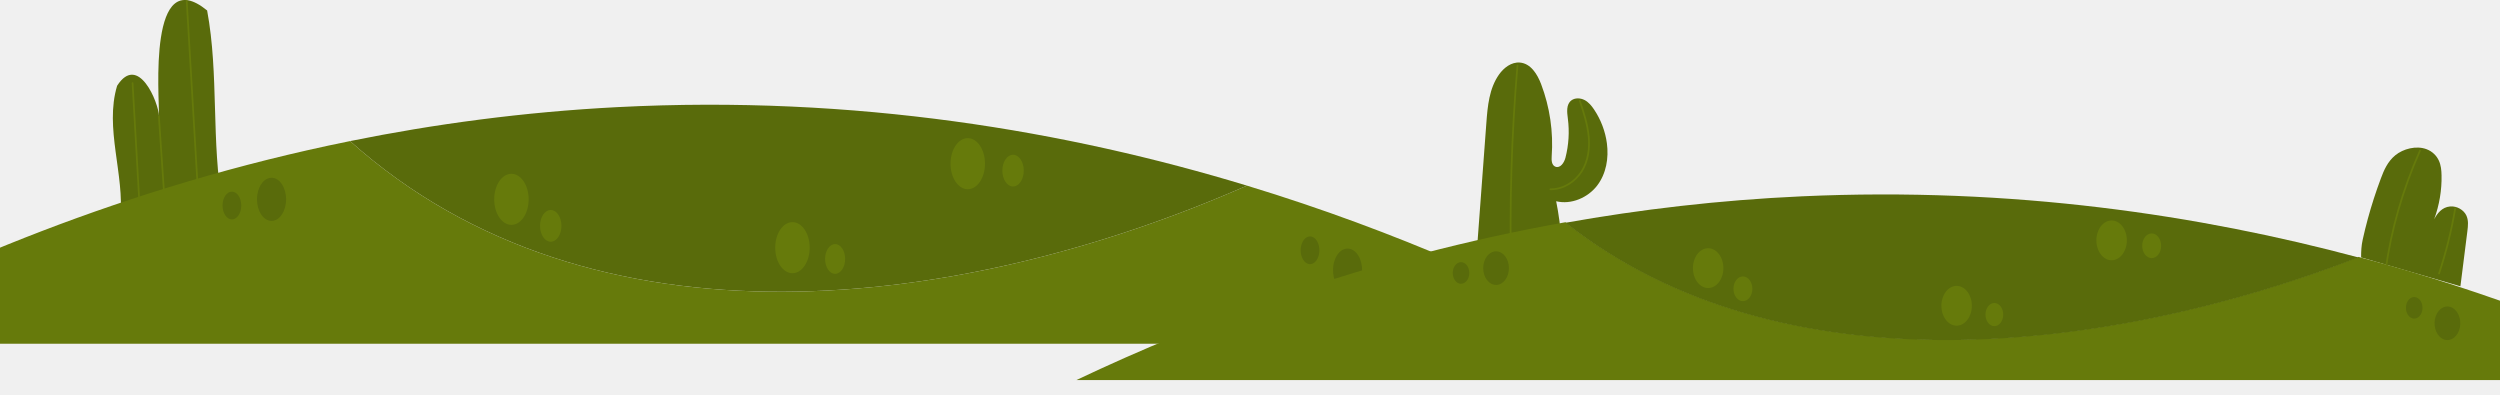
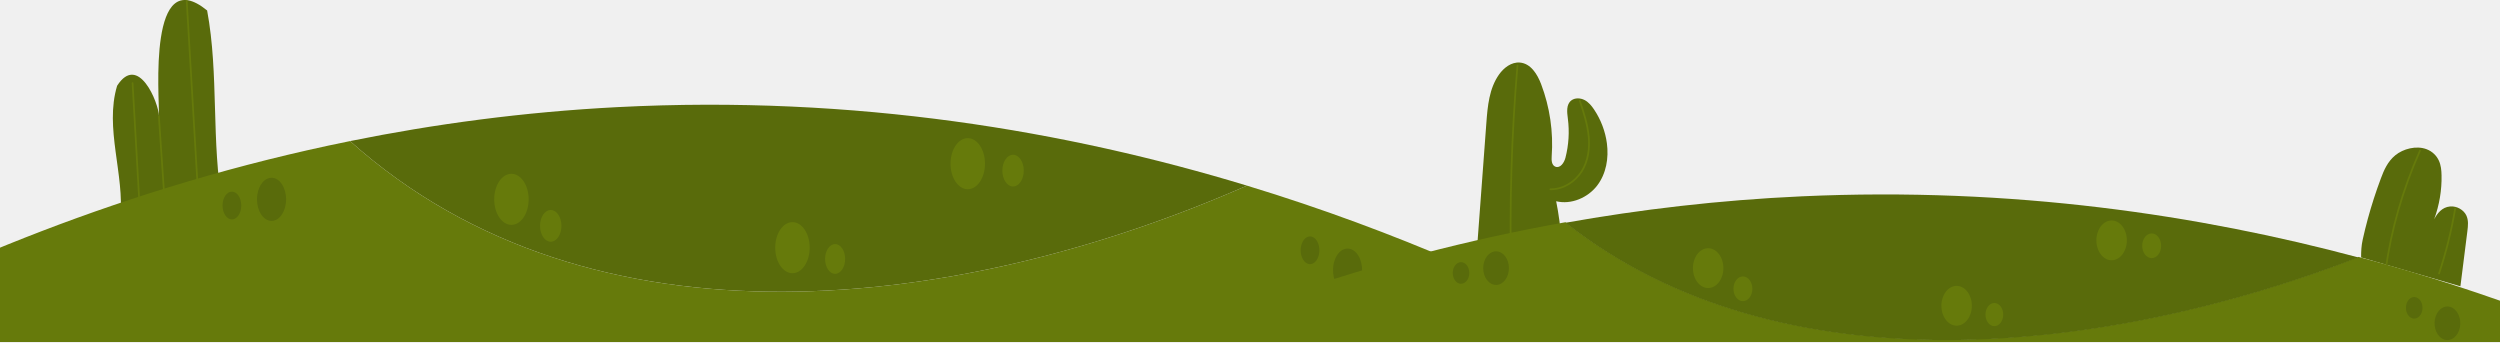
- <svg xmlns="http://www.w3.org/2000/svg" width="1440" height="227" viewBox="0 0 1440 227" fill="none">
-   <mask id="mask0_312_748" style="mask-type:alpha" maskUnits="userSpaceOnUse" x="0" y="0" width="1440" height="227">
-     <path d="M0 0H1440V227H0V0Z" fill="white" />
+ <svg xmlns="http://www.w3.org/2000/svg" width="1440" height="197" viewBox="0 0 1440 197" fill="none">
+   <mask id="mask0_438_2772" style="mask-type:alpha" maskUnits="userSpaceOnUse" x="0" y="0" width="1440" height="197">
+     <path d="M0 0H1440V197H0V0Z" fill="white" />
  </mask>
-   <g mask="url(#mask0_312_748)">
+   <g mask="url(#mask0_438_2772)">
    <path d="M128.315 119.038C121.497 81.611 126.202 43.06 119.306 6.029C85.2 -21.801 91.681 55.071 91.614 67.017C91.324 58.943 79.6 30.499 67.463 49.389C60.092 73.855 71.864 100.517 69.289 125.655" fill="#596B0B" />
-     <path d="M76.36 47.849L80.676 123.779" stroke="#667A0B" stroke-miterlimit="10" stroke-linecap="round" />
+     <path d="M76.36 47.848L80.676 123.779" stroke="#667A0B" stroke-miterlimit="10" stroke-linecap="round" />
    <path d="M107.555 0.583L114.551 119.654" stroke="#667A0B" stroke-miterlimit="10" stroke-linecap="round" />
    <path d="M91.518 67.067L94.871 116.738" stroke="#667A0B" stroke-miterlimit="10" stroke-linecap="round" />
    <path d="M936 198C879.159 167.452 805.641 133.477 718.233 106.918C554.18 178.97 341.544 206.422 201.625 81.266C71.793 107.556 -36.242 154.493 -117 198C234 198 585 198 936 198Z" fill="#667A0B" />
-     <path d="M148.033 114.814C148.033 121.676 151.786 127.239 156.416 127.239C161.045 127.239 164.798 121.676 164.798 114.814C164.798 107.952 161.045 102.39 156.416 102.39C151.786 102.39 148.033 107.952 148.033 114.814Z" fill="#596B0B" />
+     <path d="M148.033 114.814C148.033 121.677 151.786 127.239 156.416 127.239C161.045 127.239 164.798 121.677 164.798 114.814C164.798 107.952 161.045 102.39 156.416 102.39C151.786 102.39 148.033 107.952 148.033 114.814Z" fill="#596B0B" />
    <path d="M133.581 126.384C136.562 126.384 138.978 122.803 138.978 118.385C138.978 113.967 136.562 110.386 133.581 110.386C130.601 110.386 128.185 113.967 128.185 118.385C128.185 122.803 130.601 126.384 133.581 126.384Z" fill="#596B0B" />
-     <path d="M768.645 150.221C766.64 156.408 768.399 163.83 772.571 166.801C776.745 169.772 781.752 167.166 783.757 160.981C785.761 154.795 784.003 147.373 779.83 144.402C775.656 141.428 770.649 144.035 768.645 150.221Z" fill="#596B0B" />
+     <path d="M768.645 150.222C766.64 156.408 768.399 163.83 772.571 166.801C776.745 169.772 781.752 167.166 783.757 160.981C785.761 154.795 784.003 147.373 779.83 144.402C775.656 141.429 770.649 144.035 768.645 150.222Z" fill="#596B0B" />
    <path d="M749.709 140.701C748.419 144.684 749.551 149.461 752.236 151.374C754.922 153.287 758.146 151.609 759.436 147.629C760.727 143.646 759.595 138.869 756.91 136.956C754.224 135.043 751 136.719 749.709 140.701Z" fill="#596B0B" />
    <path d="M718.232 106.918C615.163 75.601 492.776 54.596 355.574 61.706C301.405 64.514 250.013 71.466 201.625 81.264C341.543 206.419 554.18 178.97 718.232 106.918Z" fill="#596B0B" />
-     <path d="M304.507 114.815C304.507 122.939 300.065 129.524 294.584 129.524C289.103 129.524 284.66 122.937 284.66 114.815C284.66 106.691 289.104 100.106 294.584 100.106C300.065 100.106 304.507 106.691 304.507 114.815Z" fill="#667A0B" />
+     <path d="M304.507 114.815C304.507 122.939 300.065 129.523 294.584 129.523C289.103 129.523 284.66 122.936 284.66 114.815C284.66 106.69 289.104 100.106 294.584 100.106C300.065 100.106 304.507 106.69 304.507 114.815Z" fill="#667A0B" />
    <path d="M567.356 94.282C567.356 102.406 562.912 108.993 557.431 108.993C551.95 108.993 547.508 102.406 547.508 94.282C547.508 86.157 551.952 79.573 557.431 79.573C562.914 79.57 567.356 86.157 567.356 94.282Z" fill="#667A0B" />
    <path d="M466.38 142.664C466.38 150.788 461.936 157.373 456.457 157.373C450.976 157.373 446.533 150.788 446.533 142.664C446.533 134.54 450.976 127.953 456.457 127.953C461.936 127.953 466.38 134.54 466.38 142.664Z" fill="#667A0B" />
    <path d="M481.026 157.733C484.219 157.733 486.807 153.896 486.807 149.164C486.807 144.431 484.219 140.594 481.026 140.594C477.833 140.594 475.244 144.431 475.244 149.164C475.244 153.896 477.833 157.733 481.026 157.733Z" fill="#667A0B" />
-     <path d="M323.393 130.096C323.393 135.143 320.632 139.236 317.227 139.236C313.821 139.236 311.061 135.143 311.061 130.096C311.061 125.048 313.821 120.956 317.227 120.956C320.632 120.956 323.393 125.048 323.393 130.096Z" fill="#667A0B" />
+     <path d="M323.393 130.096C323.393 135.144 320.632 139.236 317.227 139.236C313.821 139.236 311.061 135.144 311.061 130.096C311.061 125.048 313.821 120.956 317.227 120.956C320.632 120.956 323.393 125.048 323.393 130.096Z" fill="#667A0B" />
    <path d="M583.522 107.42C586.927 107.42 589.688 103.328 589.688 98.28C589.688 93.232 586.927 89.14 583.522 89.14C580.116 89.14 577.355 93.232 577.355 98.28C577.355 103.328 580.116 107.42 583.522 107.42Z" fill="#667A0B" />
    <path d="M850 153.419C852.048 125.891 854.093 98.363 856.142 70.835C856.861 61.157 857.754 50.981 863.439 42.926C866.175 39.045 870.567 35.629 875.459 36.032C881.759 36.553 885.545 42.823 887.69 48.478C892.72 61.741 894.803 76.009 893.77 90.073C893.603 92.332 893.744 95.22 895.965 96.035C898.738 97.053 900.965 93.676 901.679 90.93C903.593 83.545 904.07 75.828 903.078 68.281C902.598 64.609 902.054 60.197 905.07 57.858C907.162 56.236 910.331 56.384 912.701 57.616C915.071 58.851 916.777 60.971 918.226 63.138C922.135 68.993 924.663 75.675 925.573 82.557C926.693 91.025 925.213 100.076 919.905 106.961C914.597 113.843 905.044 118.035 896.351 115.91C899.324 130.698 900.316 145.842 899.291 160.866" fill="#596B0B" />
-     <path d="M874.064 37.746C870.646 77.767 869.432 117.96 870.429 158.103" stroke="#667A0B" stroke-miterlimit="10" stroke-linecap="round" />
+     <path d="M874.064 37.746C870.646 77.767 869.432 117.96 870.429 158.104" stroke="#667A0B" stroke-miterlimit="10" stroke-linecap="round" />
    <path d="M909.975 58.089C912.175 64.757 914.39 71.483 915.078 78.44C915.765 85.397 914.817 92.694 911.052 98.694C907.286 104.694 900.377 109.159 893.027 109.02" stroke="#667A0B" stroke-miterlimit="10" stroke-linecap="round" />
    <path d="M1360 148.28C1360 144.688 1360.13 141.553 1360.93 137.959C1361.81 133.979 1362.78 130.012 1363.86 126.058C1365.98 118.264 1368.48 110.525 1371.35 102.864C1373.14 98.063 1375.21 93.12 1379.7 89.43C1384.18 85.741 1391.77 83.683 1397.71 85.942C1401.13 87.24 1403.5 89.757 1404.76 92.465C1406.02 95.171 1406.27 98.079 1406.33 100.943C1406.52 109.483 1405.08 118.04 1402.09 126.284C1403.8 123.004 1406.54 119.349 1411.22 118.924C1415.33 118.549 1419.11 121.05 1420.54 123.95C1421.97 126.851 1421.6 130.049 1421.21 133.125C1419.87 143.722 1418.54 154.318 1417.2 164.912" fill="#596B0B" />
    <path d="M1393.91 86.783C1383.93 109.238 1377.25 132.515 1374.04 156.055" stroke="#667A0B" stroke-miterlimit="10" stroke-linecap="round" />
    <path d="M1414.2 120.016C1412.09 132.632 1408.99 145.156 1404.91 157.498" stroke="#667A0B" stroke-miterlimit="10" stroke-linecap="round" />
    <path d="M1551 218.914C1500.74 195.123 1435.74 168.662 1358.46 147.978C1213.42 204.093 1025.42 225.473 901.71 128C786.92 148.475 691.401 185.03 620 218.914C930.333 218.914 1240.67 218.914 1551 218.914Z" fill="#667A0B" />
    <path d="M854.326 154.441C854.326 159.786 857.644 164.118 861.737 164.118C865.831 164.118 869.149 159.786 869.149 154.441C869.149 149.097 865.831 144.765 861.737 144.765C857.644 144.765 854.326 149.097 854.326 154.441Z" fill="#596B0B" />
    <path d="M841.549 163.452C844.184 163.452 846.32 160.663 846.32 157.222C846.32 153.782 844.184 150.993 841.549 150.993C838.914 150.993 836.777 153.782 836.777 157.222C836.777 160.663 838.914 163.452 841.549 163.452Z" fill="#596B0B" />
    <path d="M1403.03 182.017C1401.26 186.835 1402.82 192.615 1406.51 194.929C1410.2 197.243 1414.62 195.213 1416.4 190.397C1418.17 185.579 1416.61 179.799 1412.92 177.485C1409.23 175.169 1404.81 177.199 1403.03 182.017Z" fill="#596B0B" />
-     <path d="M1386.29 174.602C1385.15 177.704 1386.15 181.425 1388.53 182.914C1390.9 184.404 1393.75 183.097 1394.89 179.997C1396.03 176.896 1395.03 173.175 1392.66 171.685C1390.28 170.196 1387.43 171.501 1386.29 174.602Z" fill="#596B0B" />
+     <path d="M1386.29 174.602C1385.15 177.704 1386.15 181.424 1388.53 182.914C1390.9 184.404 1393.75 183.097 1394.89 179.997C1396.03 176.896 1395.03 173.175 1392.66 171.685C1390.28 170.195 1387.43 171.501 1386.29 174.602Z" fill="#596B0B" />
    <path d="M1358.46 148.292C1267.34 123.901 1159.13 107.542 1037.82 113.08C989.93 115.267 944.491 120.681 901.71 128.312C1025.42 225.784 1213.42 204.407 1358.46 148.292Z" fill="#596B0B" />
    <path d="M992.672 154.441C992.672 160.768 988.744 165.897 983.898 165.897C979.052 165.897 975.124 160.767 975.124 154.441C975.124 148.114 979.053 142.986 983.898 142.986C988.744 142.986 992.672 148.114 992.672 154.441Z" fill="#667A0B" />
    <path d="M1225.07 138.45C1225.07 144.777 1221.14 149.907 1216.29 149.907C1211.45 149.907 1207.52 144.777 1207.52 138.45C1207.52 132.123 1211.45 126.995 1216.29 126.995C1221.14 126.993 1225.07 132.123 1225.07 138.45Z" fill="#667A0B" />
-     <path d="M1135.79 176.131C1135.79 182.458 1131.86 187.586 1127.02 187.586C1122.17 187.586 1118.24 182.458 1118.24 176.131C1118.24 169.804 1122.17 164.673 1127.02 164.673C1131.86 164.673 1135.79 169.804 1135.79 176.131Z" fill="#667A0B" />
+     <path d="M1135.79 176.131C1135.79 182.458 1131.86 187.586 1127.02 187.586C1122.17 187.586 1118.24 182.458 1118.24 176.131C1118.24 169.804 1122.17 164.674 1127.02 164.674C1131.86 164.674 1135.79 169.804 1135.79 176.131Z" fill="#667A0B" />
    <path d="M1148.74 187.867C1151.56 187.867 1153.85 184.879 1153.85 181.193C1153.85 177.507 1151.56 174.519 1148.74 174.519C1145.92 174.519 1143.63 177.507 1143.63 181.193C1143.63 184.879 1145.92 187.867 1148.74 187.867Z" fill="#667A0B" />
    <path d="M1009.37 166.343C1009.37 170.274 1006.93 173.461 1003.92 173.461C1000.91 173.461 998.465 170.274 998.465 166.343C998.465 162.412 1000.91 159.225 1003.92 159.225C1006.93 159.225 1009.37 162.412 1009.37 166.343Z" fill="#667A0B" />
    <path d="M1239.36 148.682C1242.37 148.682 1244.81 145.495 1244.81 141.564C1244.81 137.633 1242.37 134.446 1239.36 134.446C1236.35 134.446 1233.91 137.633 1233.91 141.564C1233.91 145.495 1236.35 148.682 1239.36 148.682Z" fill="#667A0B" />
  </g>
</svg>
